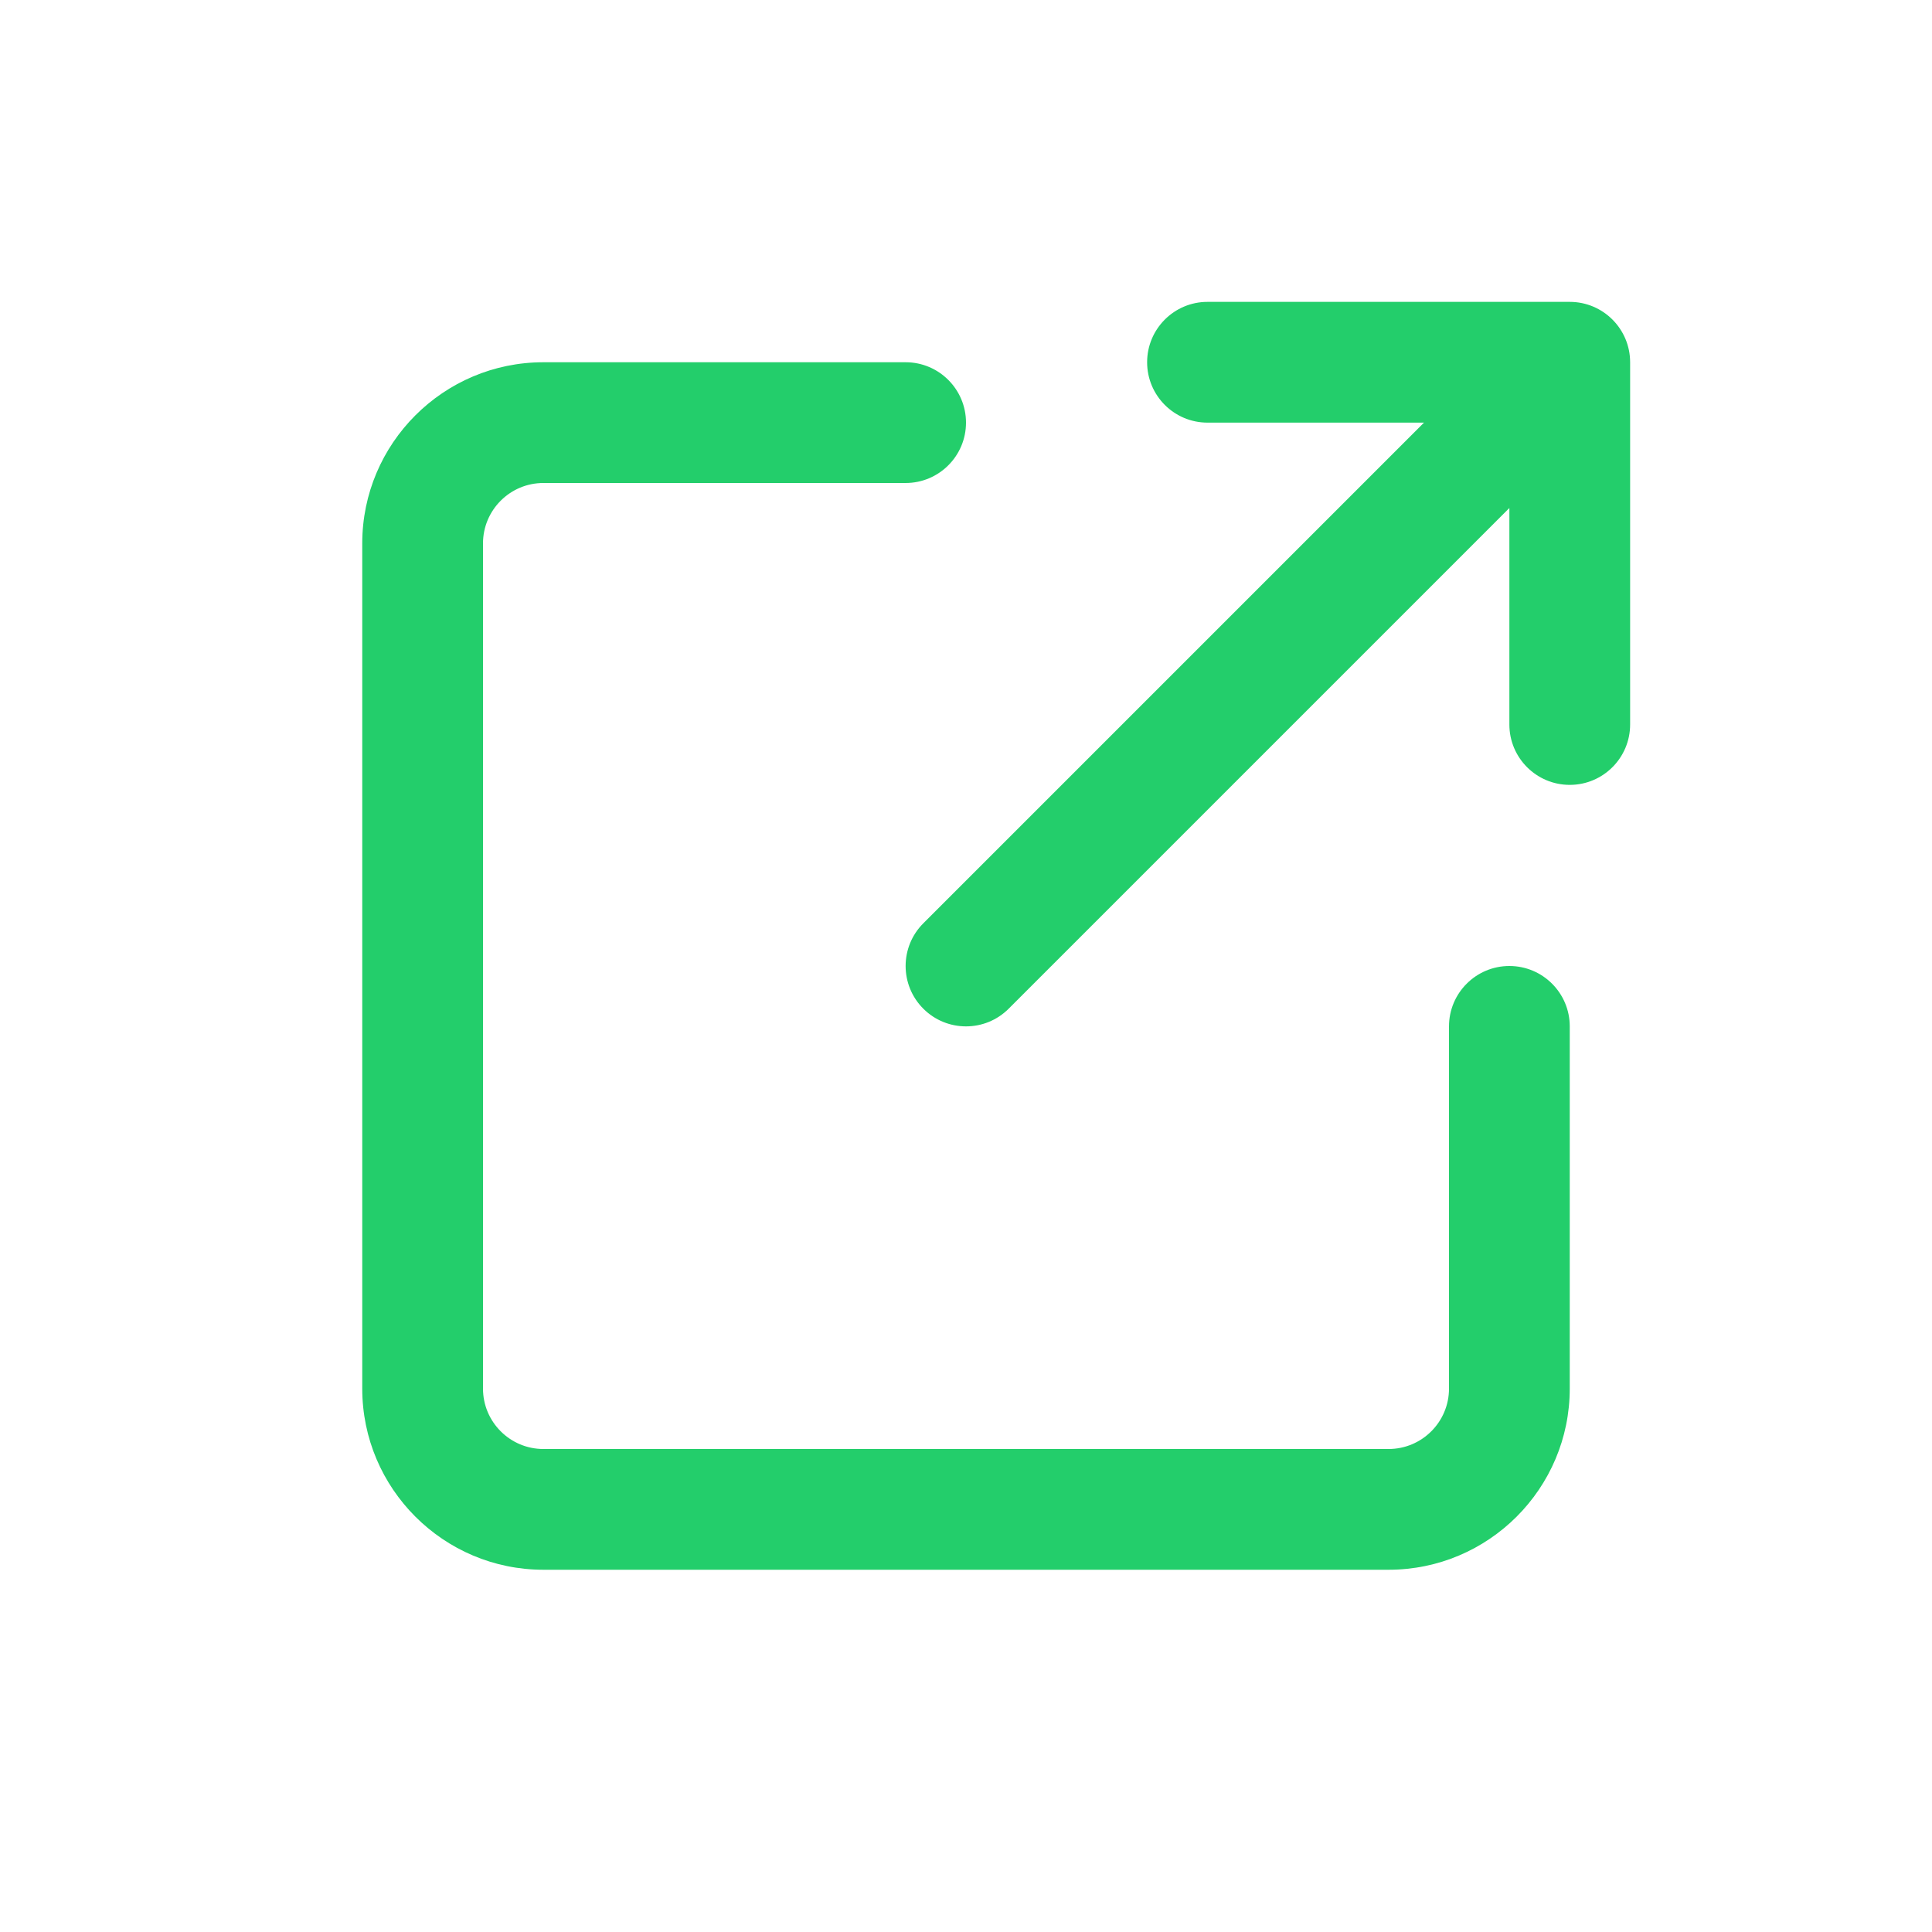
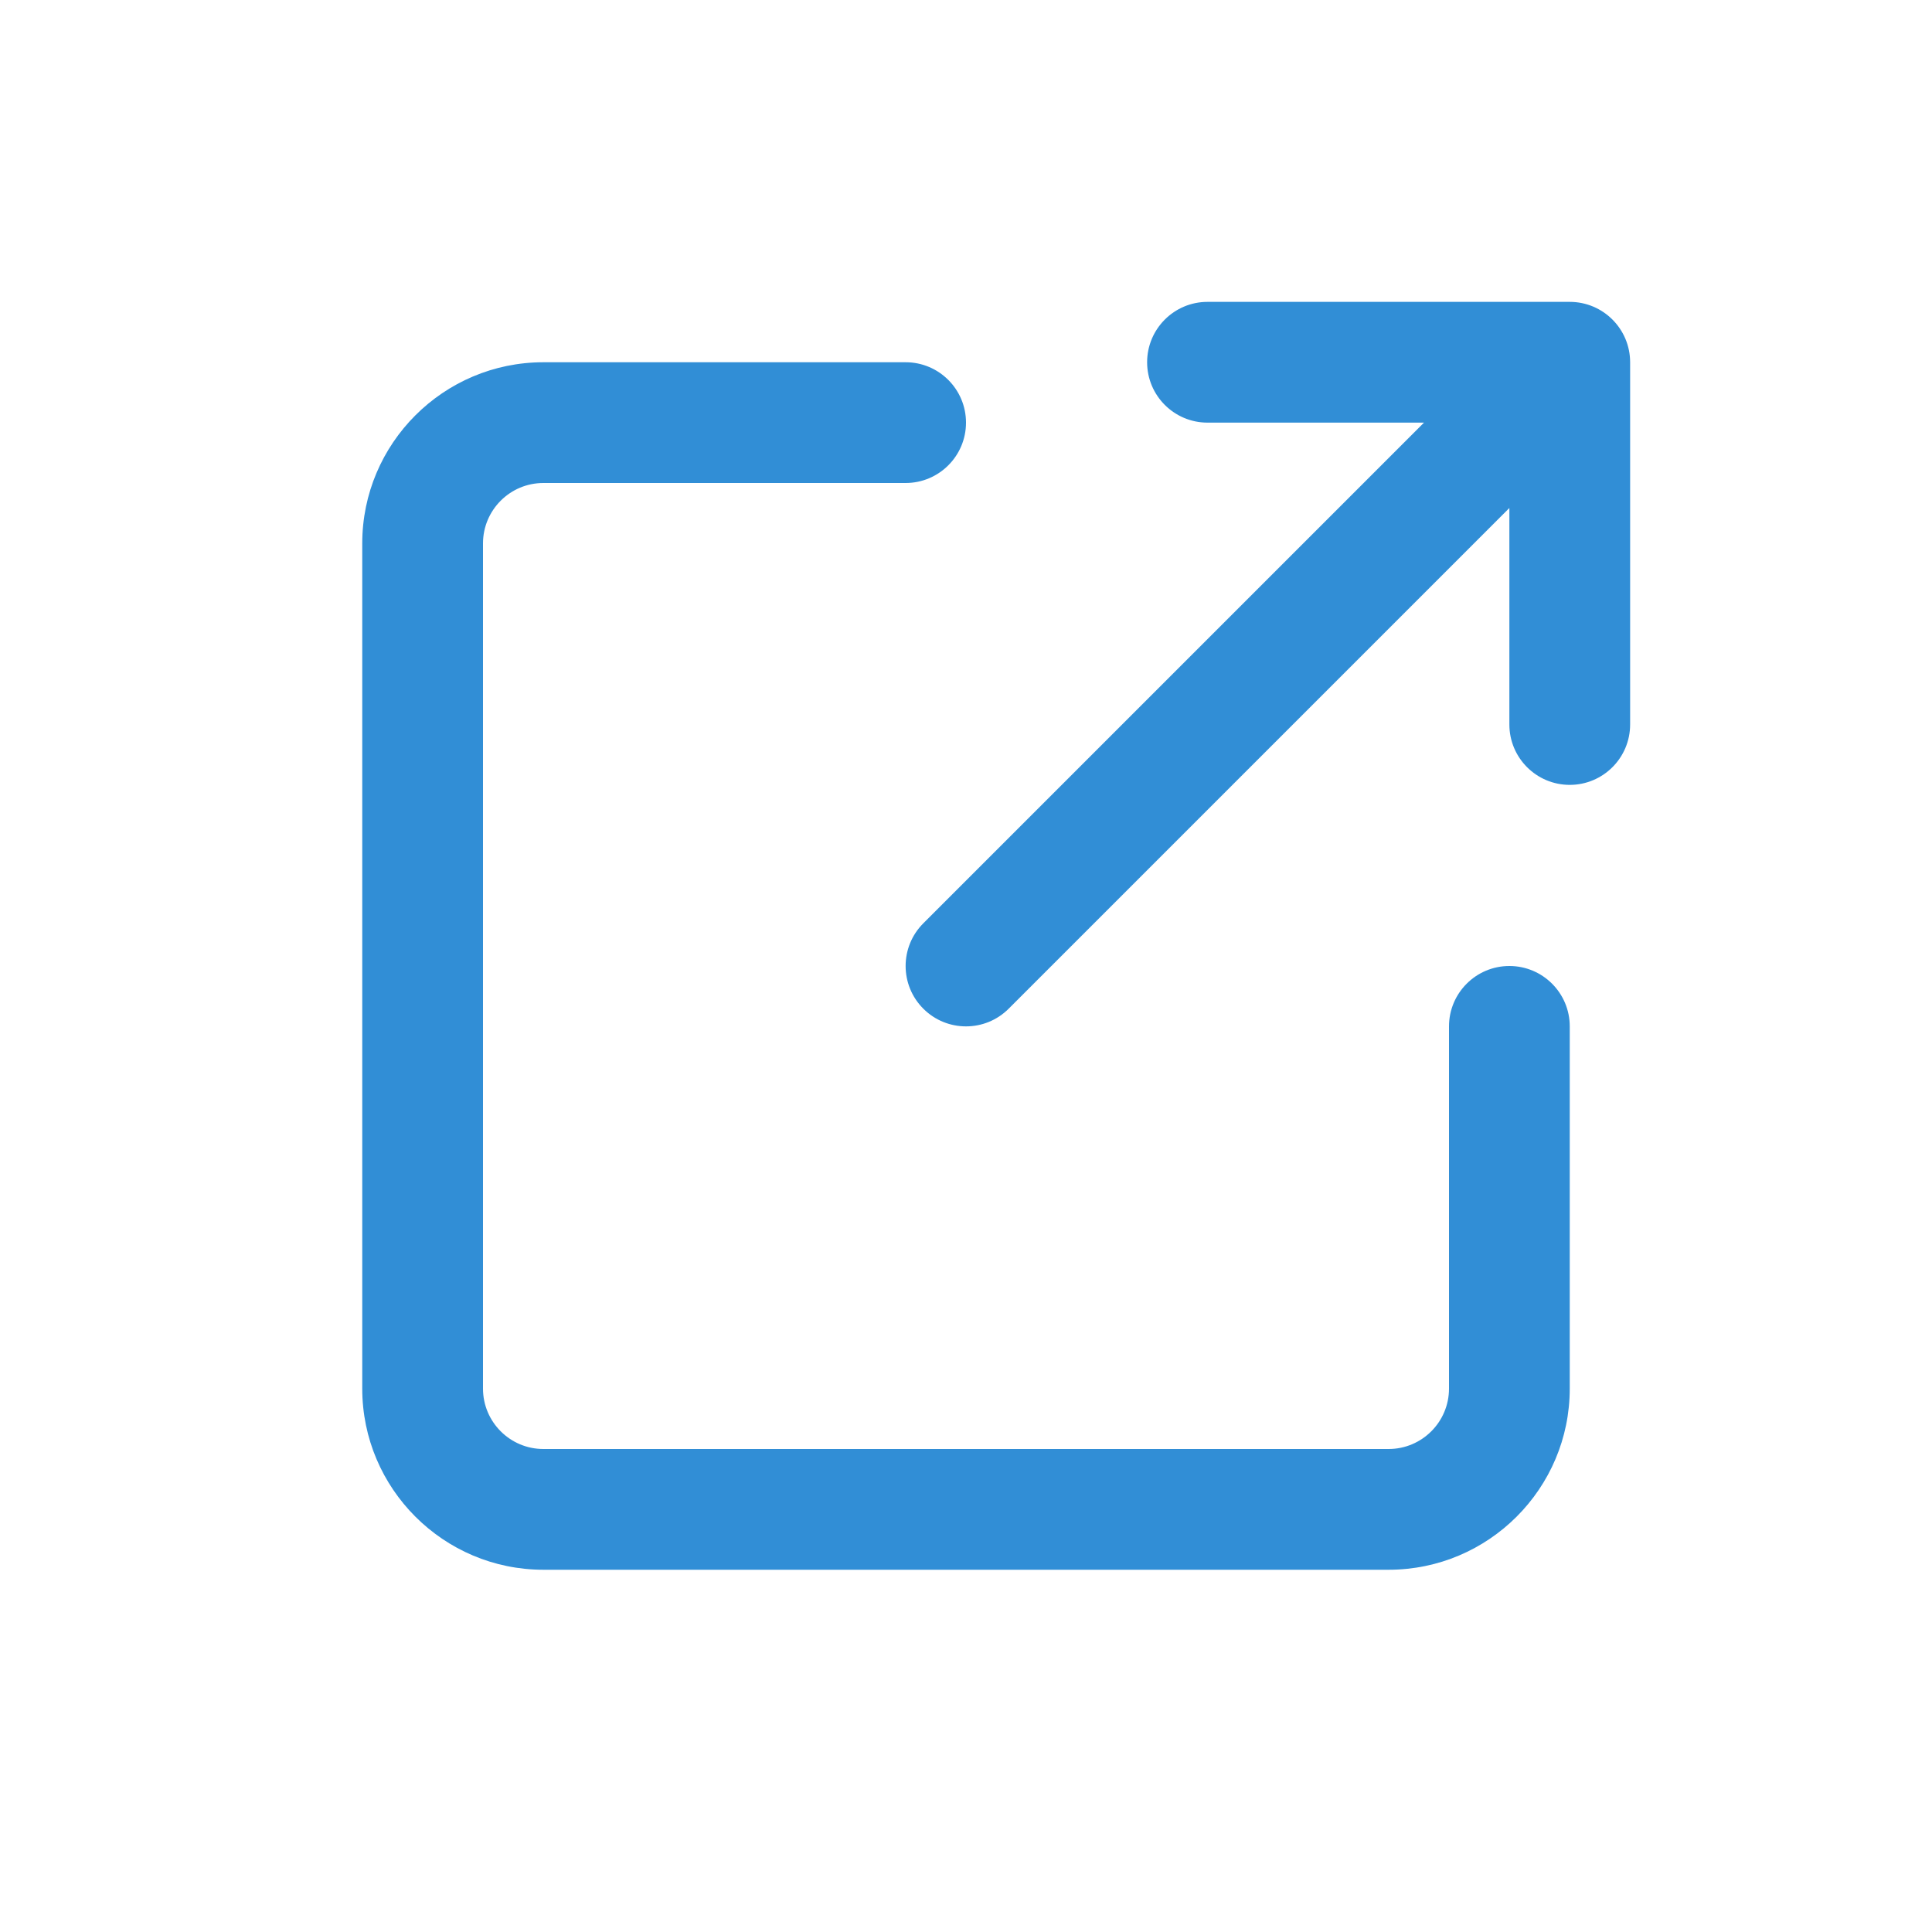
<svg xmlns="http://www.w3.org/2000/svg" viewBox="0 0 480 480" width="480px" height="480px">
  <g id="surface323783990">
-     <path style=" stroke:none;fill-rule:nonzero;fill:rgb(13.725%,80.784%,41.961%);fill-opacity:1;" d="M 300 75 C 291.719 75 285 81.719 285 90 C 285 98.281 291.719 105 300 105 L 353.789 105 L 229.395 229.395 C 223.535 235.254 223.535 244.746 229.395 250.605 C 232.328 253.539 236.16 255 240 255 C 243.84 255 247.672 253.539 250.605 250.605 L 375 126.211 L 375 180 C 375 188.281 381.719 195 390 195 C 398.281 195 405 188.281 405 180 L 405 90 C 405 81.719 398.281 75 390 75 Z M 135 90 C 110.184 90 90 110.184 90 135 L 90 345 C 90 369.816 110.184 390 135 390 L 345 390 C 369.816 390 390 369.816 390 345 L 390 255 C 390 246.719 383.281 240 375 240 C 366.719 240 360 246.719 360 255 L 360 345 C 360 353.273 353.273 360 345 360 L 135 360 C 126.727 360 120 353.273 120 345 L 120 135 C 120 126.727 126.727 120 135 120 L 225 120 C 233.281 120 240 113.281 240 105 C 240 96.719 233.281 90 225 90 Z M 135 90 " />
+     <path style=" stroke:none;fill-rule:nonzero;fill:rgb(49,142,214);fill-opacity:1;" d="M 300 75 C 291.719 75 285 81.719 285 90 C 285 98.281 291.719 105 300 105 L 353.789 105 L 229.395 229.395 C 223.535 235.254 223.535 244.746 229.395 250.605 C 232.328 253.539 236.16 255 240 255 C 243.84 255 247.672 253.539 250.605 250.605 L 375 126.211 L 375 180 C 375 188.281 381.719 195 390 195 C 398.281 195 405 188.281 405 180 L 405 90 C 405 81.719 398.281 75 390 75 Z M 135 90 C 110.184 90 90 110.184 90 135 L 90 345 C 90 369.816 110.184 390 135 390 L 345 390 C 369.816 390 390 369.816 390 345 L 390 255 C 390 246.719 383.281 240 375 240 C 366.719 240 360 246.719 360 255 L 360 345 C 360 353.273 353.273 360 345 360 L 135 360 C 126.727 360 120 353.273 120 345 L 120 135 C 120 126.727 126.727 120 135 120 L 225 120 C 233.281 120 240 113.281 240 105 C 240 96.719 233.281 90 225 90 Z M 135 90 " />
  </g>
</svg>
